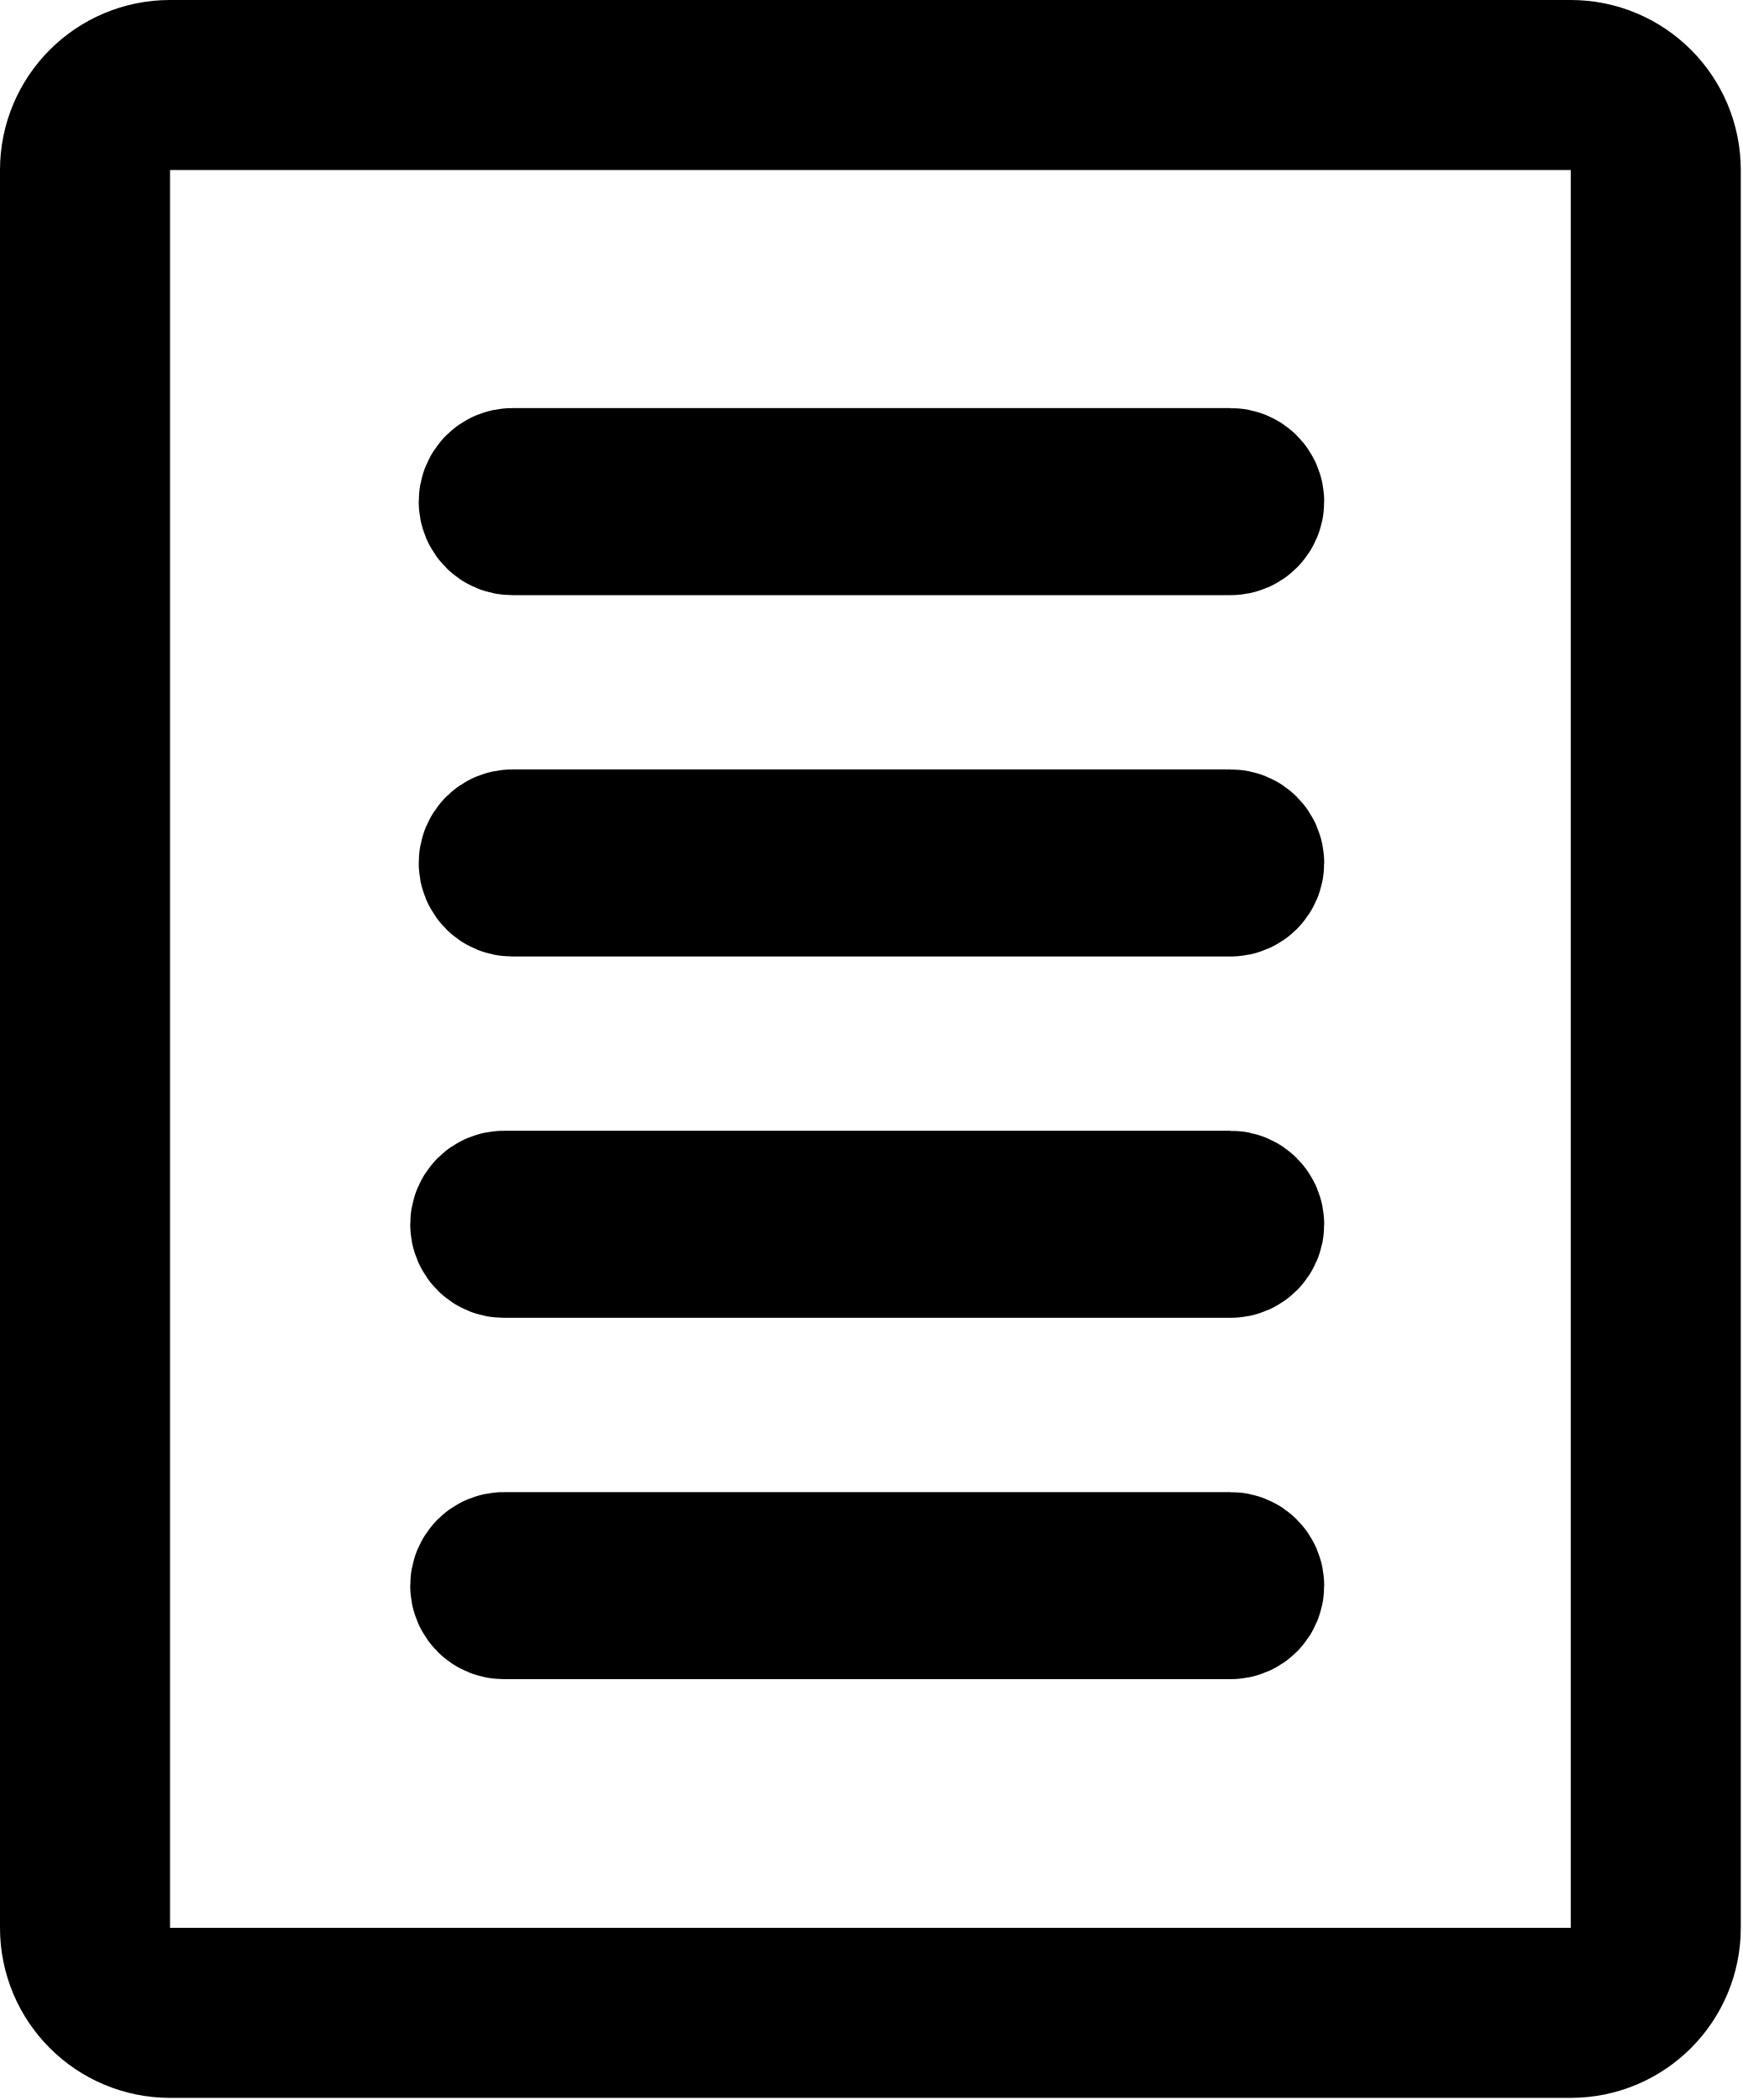
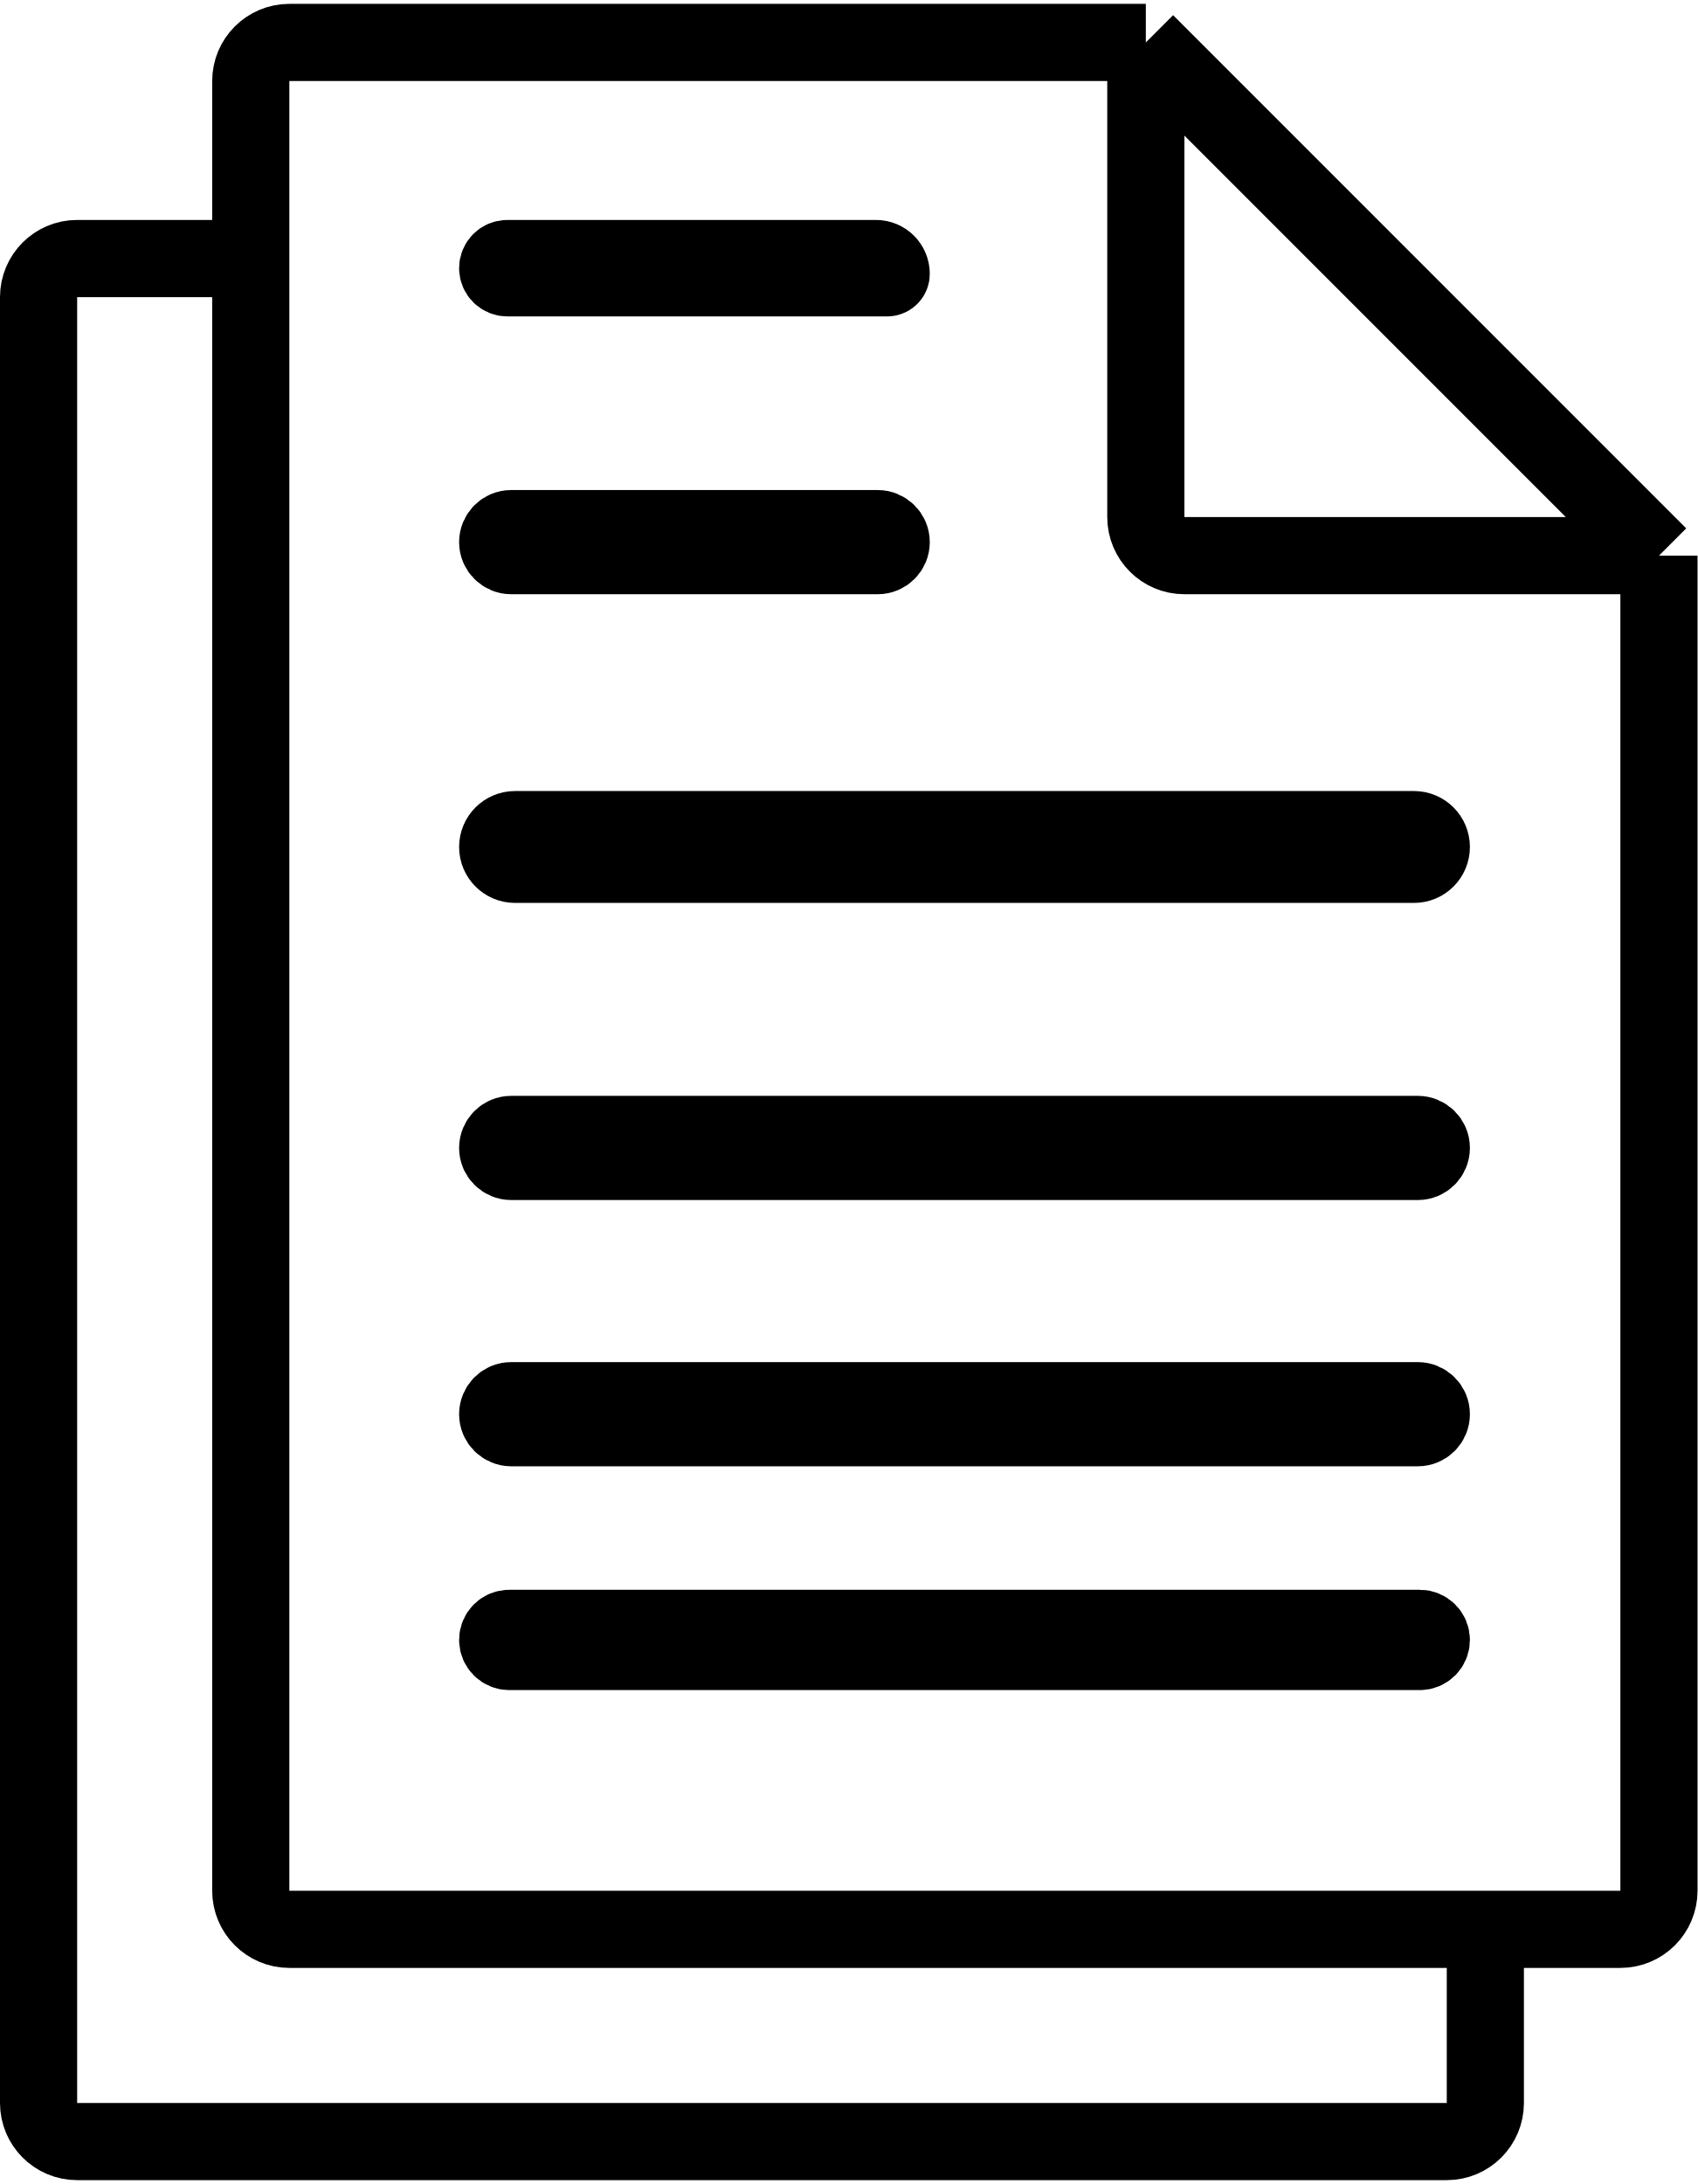
- <svg xmlns="http://www.w3.org/2000/svg" width="410" height="494" viewBox="0 0 410 494" fill="none">
-   <path d="M20 40V453.5C20 464.546 28.954 473.5 40 473.5H369.5C380.546 473.5 389.5 464.546 389.5 453.5V40C389.5 28.954 380.546 20 369.5 20H40C28.954 20 20 28.954 20 40Z" stroke="black" stroke-width="40" />
-   <path d="M289.5 116H120.5C119.395 116 118.5 116.895 118.5 118C118.5 119.105 119.395 120 120.5 120H289.5C290.605 120 291.5 119.105 291.5 118C291.5 116.895 290.605 116 289.5 116Z" stroke="black" stroke-width="40" />
-   <path d="M289.5 201H120.5C119.395 201 118.5 201.895 118.5 203C118.5 204.105 119.395 205 120.5 205H289.5C290.605 205 291.5 204.105 291.5 203C291.5 201.895 290.605 201 289.5 201Z" stroke="black" stroke-width="40" />
-   <path d="M289.5 286H118.5C117.395 286 116.5 286.895 116.5 288C116.5 289.105 117.395 290 118.5 290H289.5C290.605 290 291.5 289.105 291.5 288C291.5 286.895 290.605 286 289.5 286Z" stroke="black" stroke-width="40" />
-   <path d="M289.5 371H118.5C117.395 371 116.5 371.895 116.5 373C116.5 374.105 117.395 375 118.5 375H289.5C290.605 375 291.5 374.105 291.5 373C291.5 371.895 290.605 371 289.5 371Z" stroke="black" stroke-width="40" />
+ <svg xmlns="http://www.w3.org/2000/svg" width="220" height="283" viewBox="0 0 220 283" fill="none">
+   <path d="M215 72V245C215 247.761 212.761 250 210 250H192.5M215 72L148.5 5.5M215 72H153.5C150.739 72 148.5 69.761 148.5 67V5.5M148.5 5.5H37.5C34.739 5.5 32.5 7.739 32.5 10.5V33.5M32.5 33.5V245C32.5 247.761 34.739 250 37.5 250H192.5M32.5 33.5H10C7.239 33.5 5 35.739 5 38.5V272.5C5 275.261 7.239 277.5 10 277.5H187.5C190.261 277.5 192.5 275.261 192.5 272.5V250M66 214H184C184.828 214 185.5 213.328 185.5 212.5V212.5C185.5 211.672 184.828 211 184 211H66C65.172 211 64.5 211.672 64.5 212.5V212.5C64.5 213.328 65.172 214 66 214ZM66.25 185H183.75C184.716 185 185.5 184.216 185.5 183.25V183.25C185.5 182.284 184.716 181.5 183.75 181.5H66.25C65.284 181.5 64.5 182.284 64.5 183.25V183.25C64.5 184.216 65.284 185 66.25 185ZM66.25 150.5H183.75C184.716 150.5 185.5 149.716 185.5 148.75V148.75C185.5 147.784 184.716 147 183.75 147H66.25C65.284 147 64.5 147.784 64.5 148.75V148.75C64.5 149.716 65.284 150.5 66.25 150.5ZM66.75 112H183.25C184.493 112 185.5 110.993 185.5 109.75V109.75C185.5 108.507 184.493 107.5 183.25 107.5H66.75C65.507 107.5 64.5 108.507 64.5 109.75V109.75C64.5 110.993 65.507 112 66.75 112ZM66.25 72H113.75C114.716 72 115.5 71.216 115.5 70.25V70.25C115.5 69.284 114.716 68.5 113.75 68.5H66.25C65.284 68.5 64.5 69.284 64.5 70.25V70.25C64.5 71.216 65.284 72 66.25 72ZM65.75 36H114.979C115.267 36 115.5 35.767 115.5 35.479V35.479C115.5 34.386 114.614 33.5 113.521 33.5H65.75C65.06 33.5 64.5 34.06 64.5 34.75V34.75C64.5 35.44 65.06 36 65.75 36Z" stroke="black" stroke-width="10" />
</svg>
